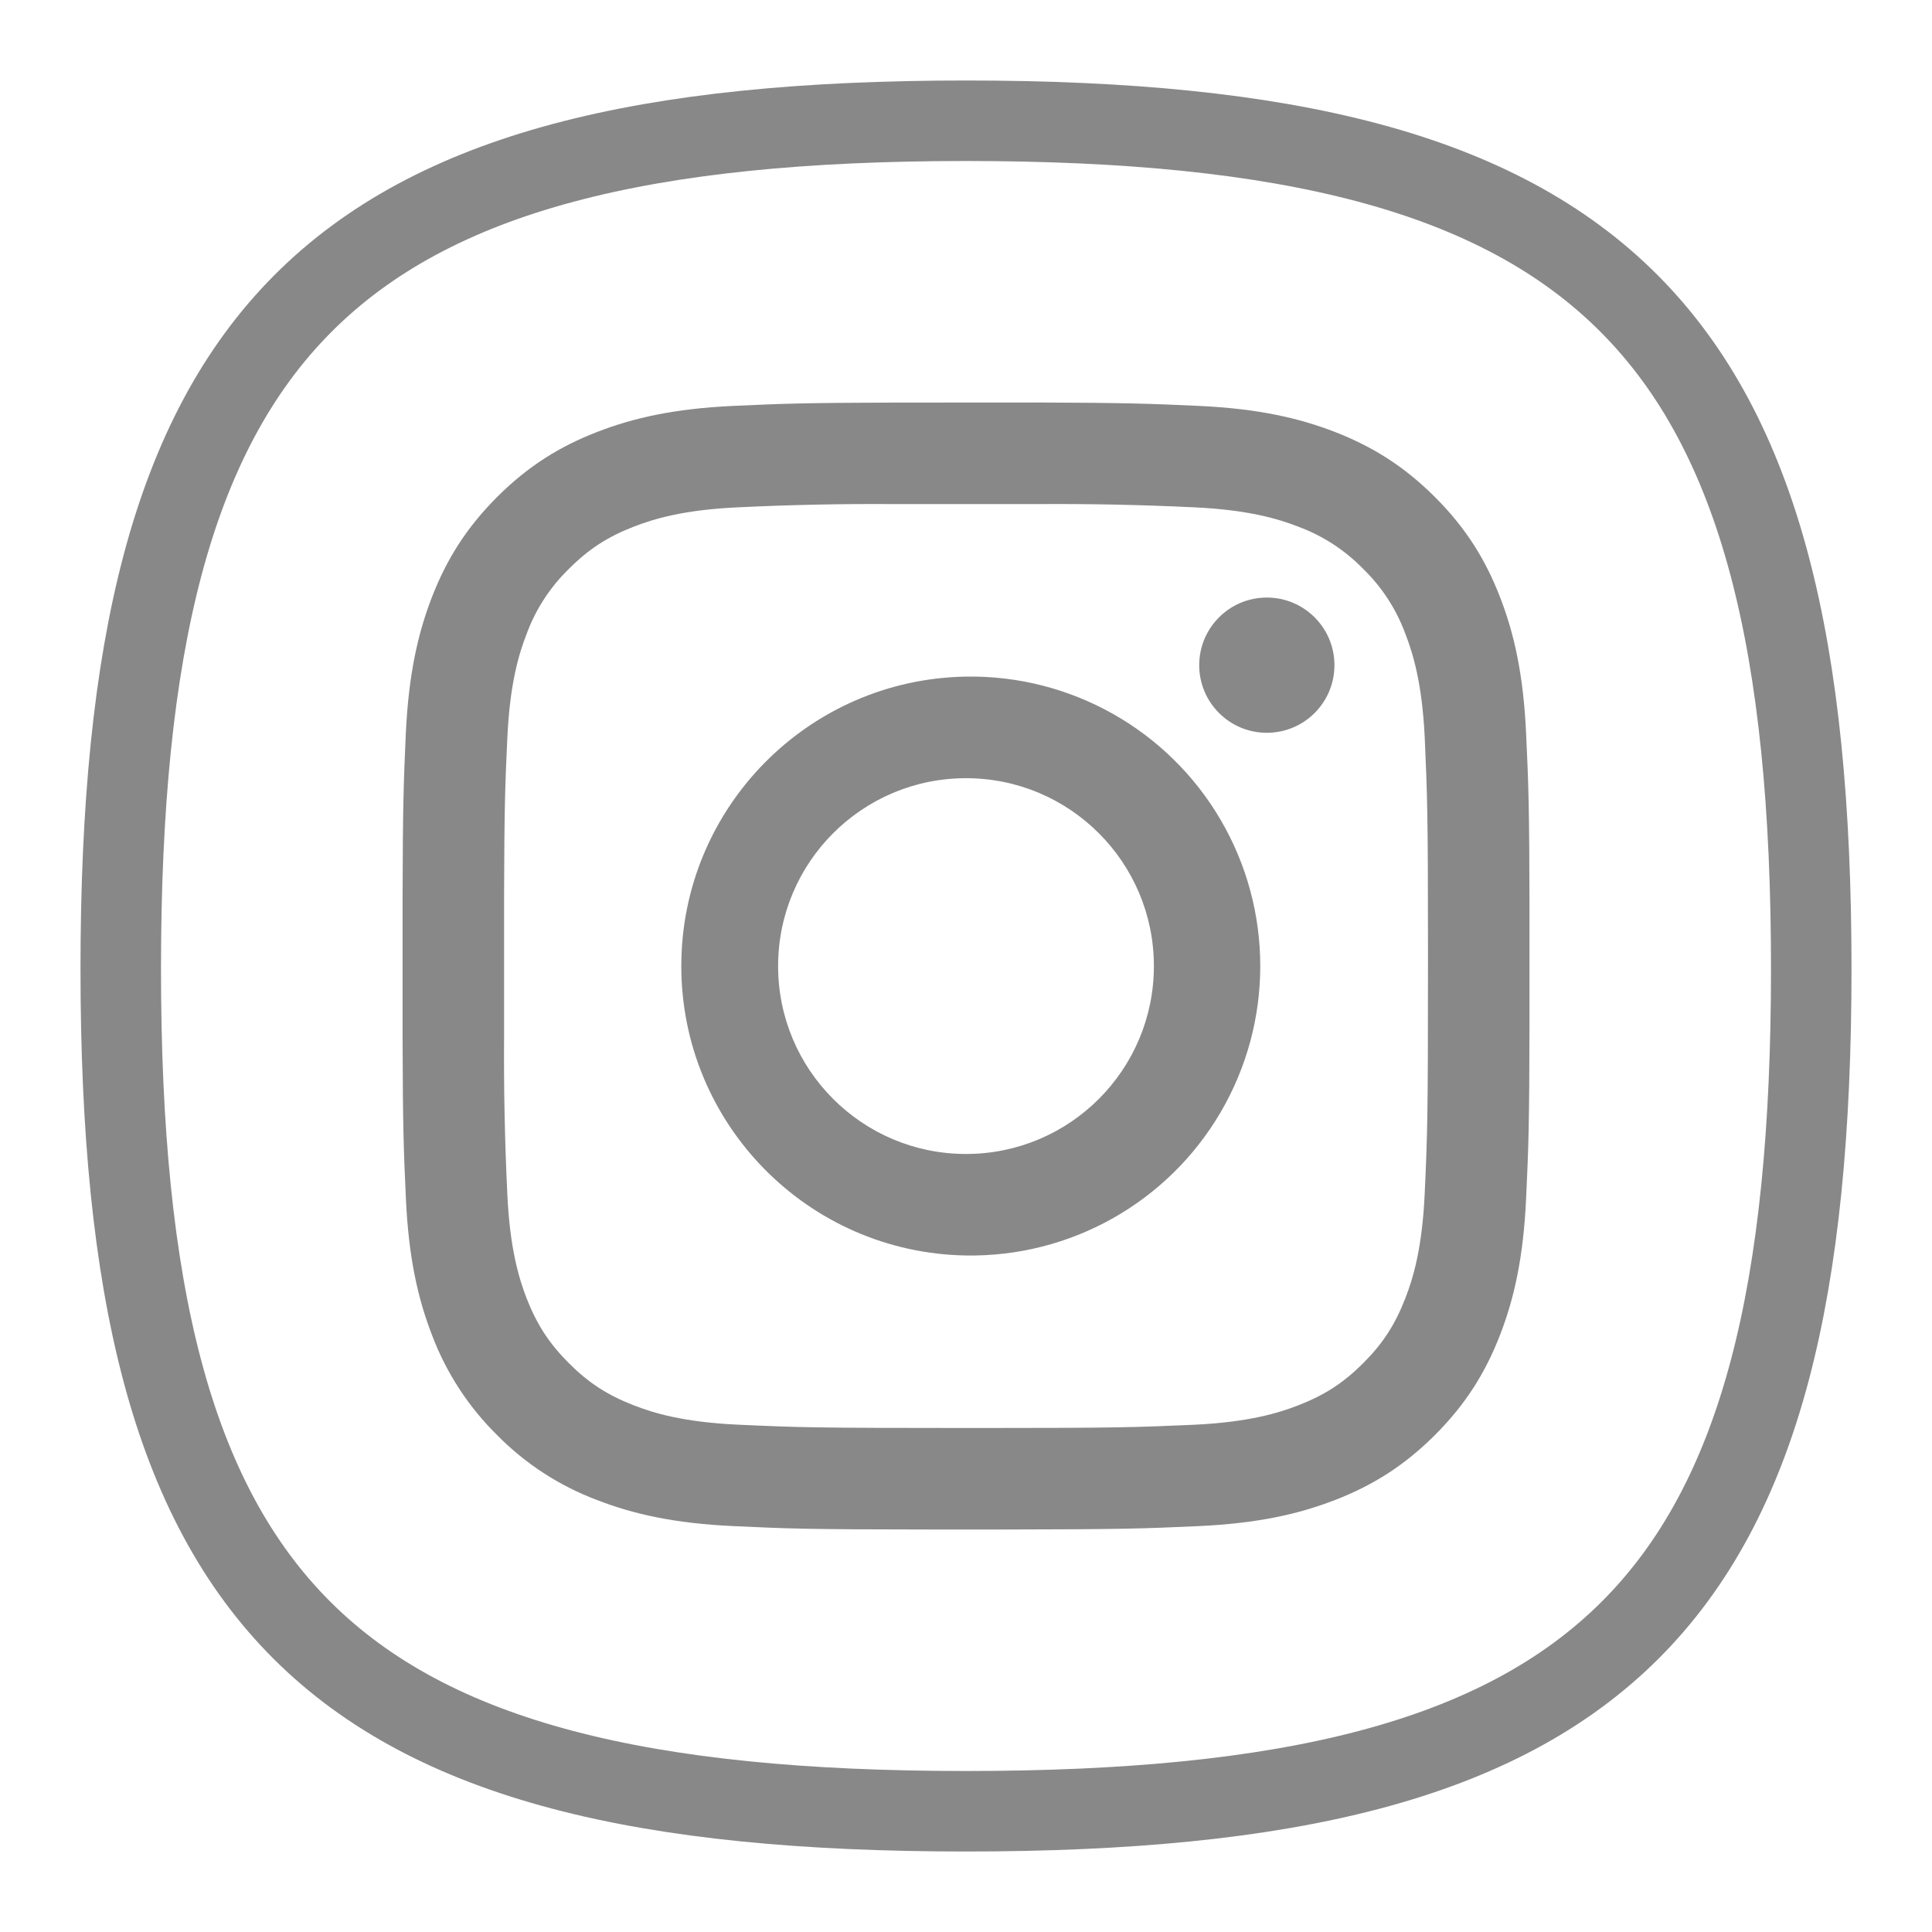
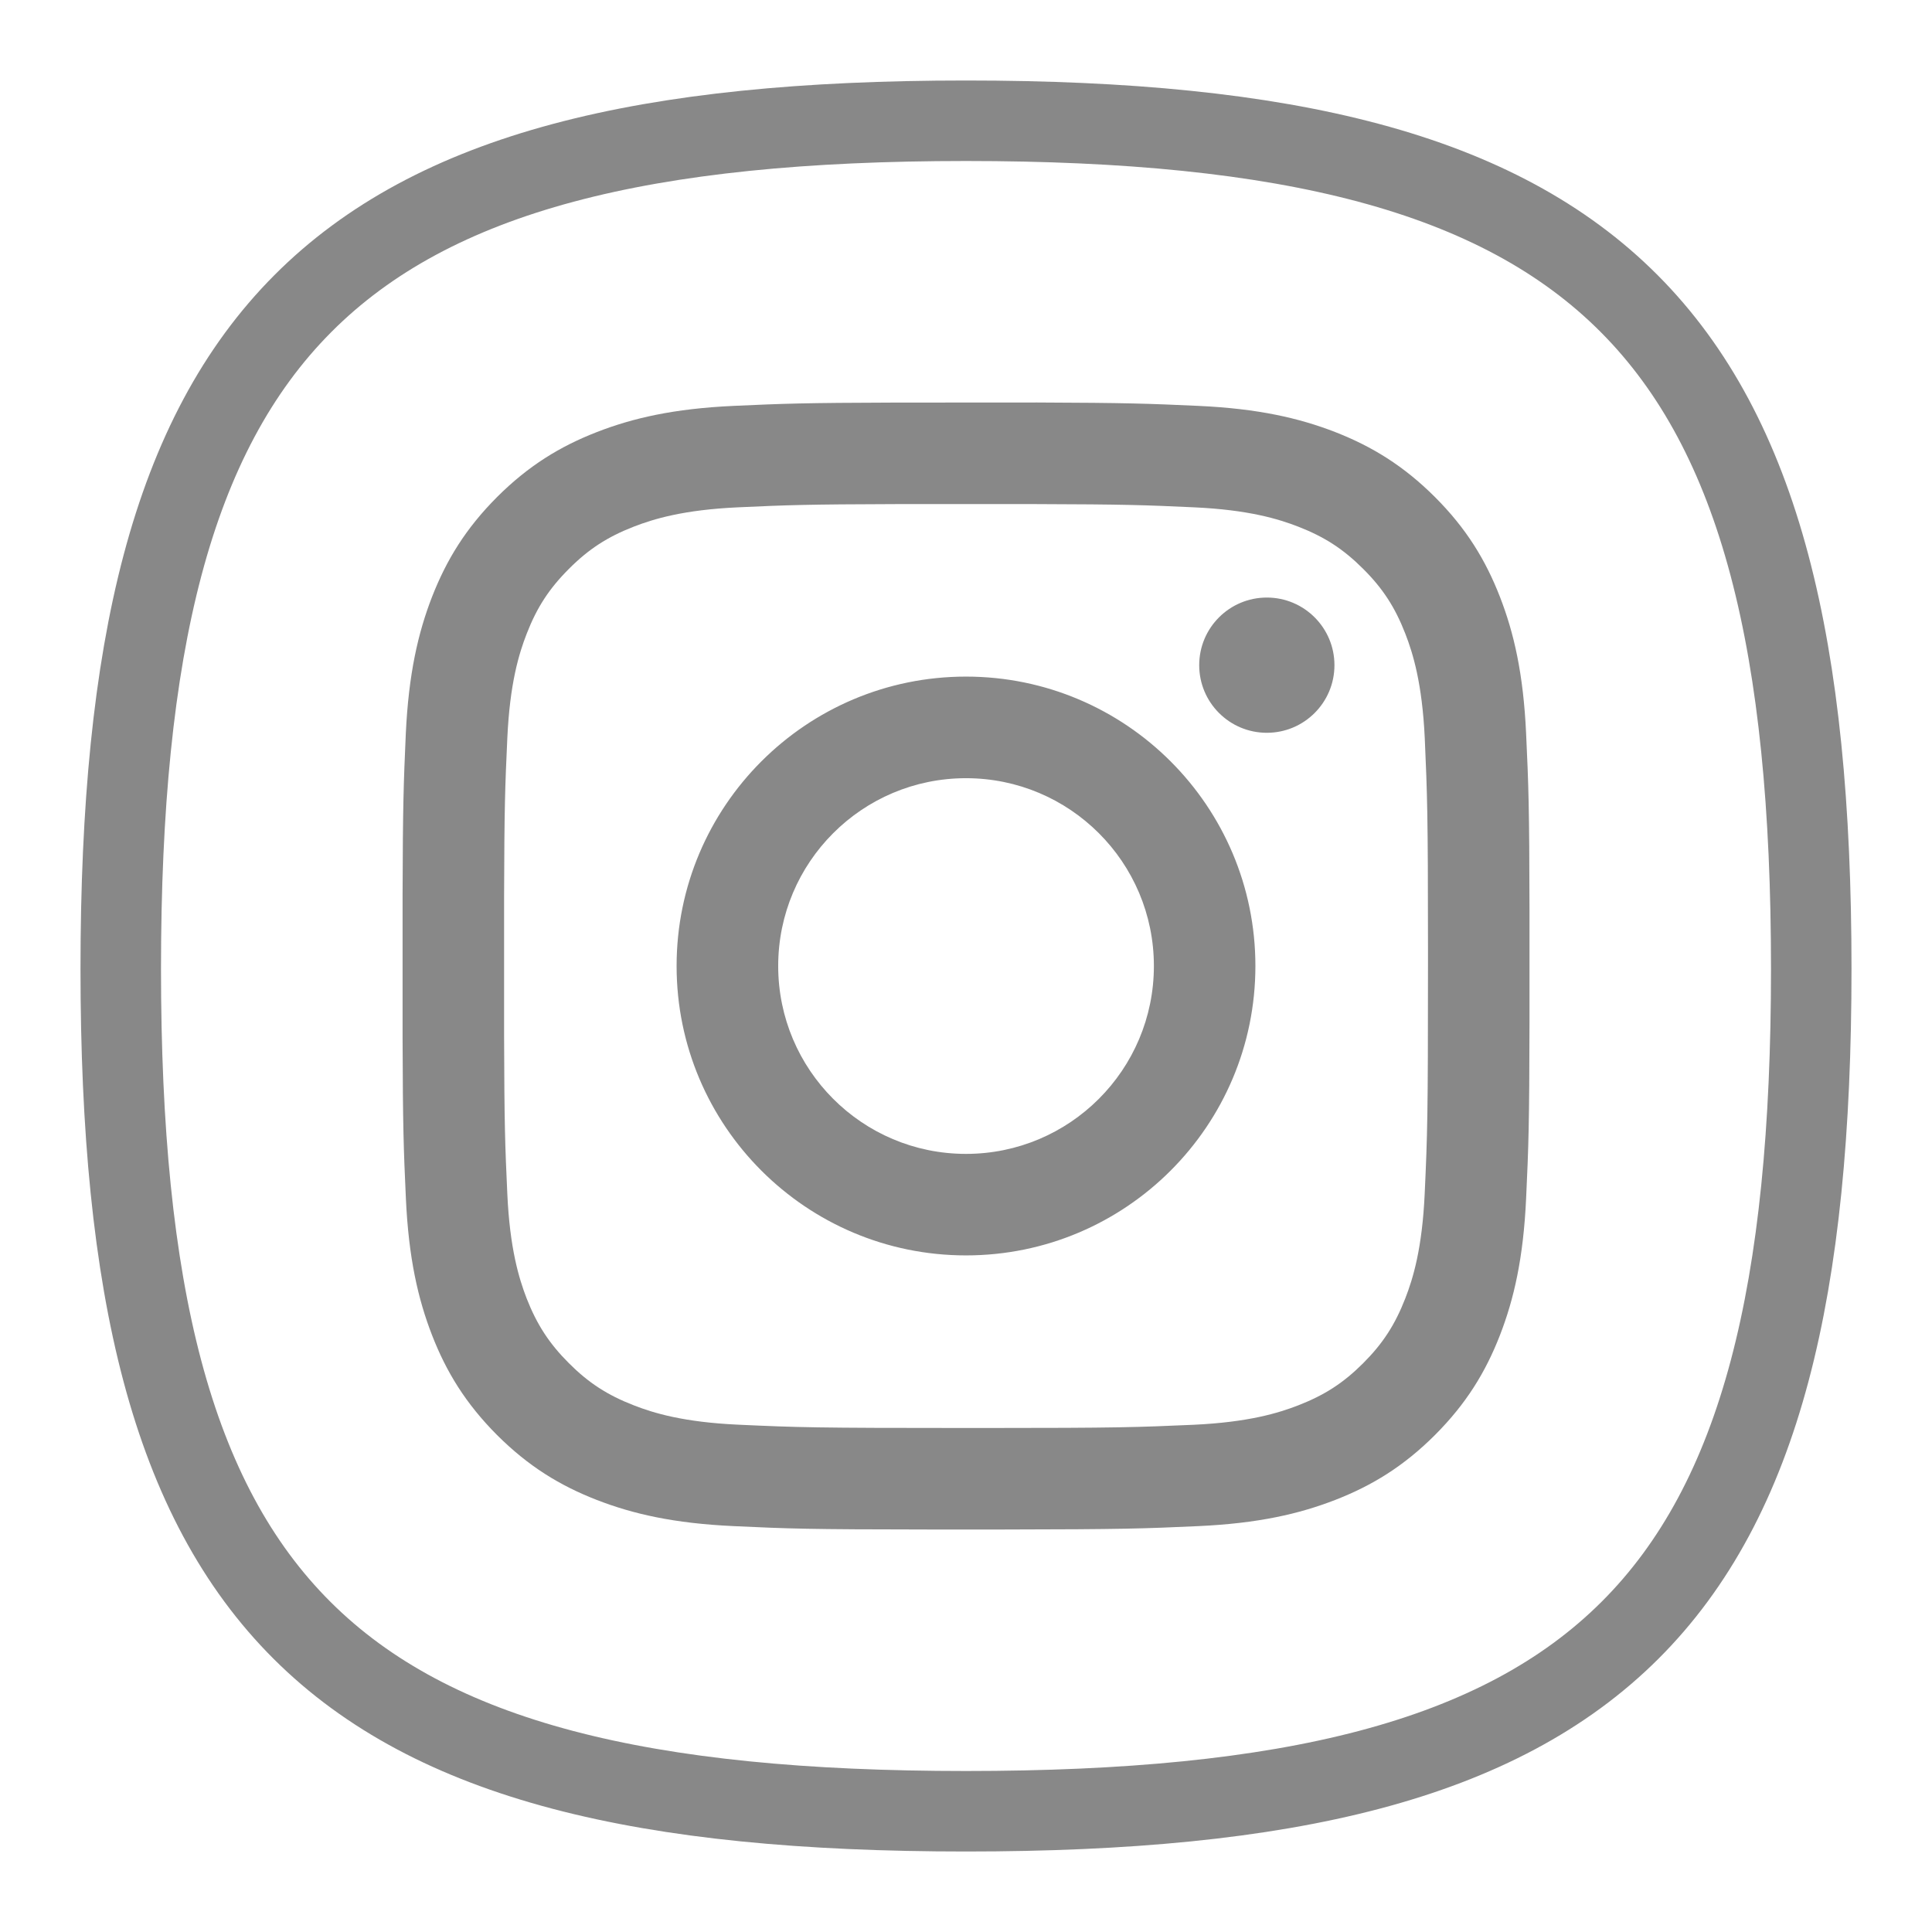
- <svg xmlns="http://www.w3.org/2000/svg" width="24" height="24">
+ <svg xmlns="http://www.w3.org/2000/svg" width="24" height="24" viewBox="0 0 24 24">
  <g fill="none" fill-rule="evenodd">
-     <path d="M0 0h24v24H0z" />
+     <path d="M0 0H24V24H0z" />
    <path stroke="#888" d="M12 22.5c7.991 0 10.5-2.501 10.5-10.466C22.5 4.047 19.97 1.5 12 1.5 4.03 1.5 1.5 4.048 1.5 12.034 1.5 20 4.009 22.5 12 22.5z" />
-     <path fill="#888" d="M12.885 5c1.12.004 1.39.014 2.001.042.745.034 1.254.152 1.7.325.46.18.85.419 1.24.808.389.389.628.78.807 1.24.173.445.291.954.325 1.699.03.645.04.91.042 2.196v1.38c-.002 1.286-.012 1.552-.042 2.196-.034.745-.152 1.254-.325 1.7-.179.46-.418.85-.807 1.24-.39.389-.78.628-1.24.807-.446.173-.955.291-1.7.325-.678.031-.937.04-2.407.042h-.958c-1.47-.001-1.728-.01-2.407-.042-.745-.034-1.254-.152-1.7-.325a3.444 3.444 0 01-1.24-.807 3.457 3.457 0 01-.807-1.24c-.173-.446-.291-.955-.325-1.7-.028-.61-.038-.881-.041-2v-1.771c.003-1.12.013-1.39.04-2.001.035-.745.153-1.254.326-1.7.18-.46.419-.85.808-1.24.389-.388.78-.628 1.24-.807.445-.173.954-.291 1.699-.325.61-.028.881-.038 2.001-.041zm-.016 1.262h-1.738a35.23 35.23 0 00-1.96.04c-.682.031-1.053.145-1.3.241-.326.127-.56.279-.804.524a2.168 2.168 0 00-.524.805c-.096.246-.21.617-.241 1.3-.028.603-.037.861-.04 1.959v1.738a35.23 35.23 0 00.04 1.96c.031.682.145 1.053.24 1.3.128.326.28.56.525.805s.478.396.805.523c.246.096.617.21 1.3.241.737.034.959.041 2.828.041h.245c1.646 0 1.88-.009 2.584-.04.682-.032 1.053-.146 1.3-.242.326-.127.56-.278.805-.523s.396-.479.523-.805c.096-.247.21-.618.241-1.3.034-.738.041-.96.041-2.829v-.245c0-1.645-.009-1.879-.04-2.584-.032-.682-.146-1.053-.242-1.3a2.162 2.162 0 00-.523-.804 2.176 2.176 0 00-.805-.524c-.247-.096-.618-.21-1.3-.241a35.23 35.23 0 00-1.96-.04zM12 8.405a3.596 3.596 0 11-.001 7.191A3.596 3.596 0 0112 8.405zm0 1.262a2.333 2.333 0 100 4.668 2.333 2.333 0 000-4.668zm3.737-2.244a.84.84 0 110 1.68.84.84 0 010-1.68z" />
+     <path fill="#888" d="M12.885 5c1.12.004 1.39.014 2.001.042.745.034 1.254.152 1.7.325.46.18.85.419 1.24.808.389.389.628.78.807 1.24.173.445.291.954.325 1.699.03.645.04.91.042 2.196v1.38c-.002 1.286-.012 1.552-.042 2.196-.034.745-.152 1.254-.325 1.7-.179.46-.418.85-.807 1.24-.39.389-.78.628-1.24.807-.446.173-.955.291-1.7.325-.678.031-.937.04-2.407.042h-.958c-1.47-.001-1.728-.01-2.407-.042-.745-.034-1.254-.152-1.7-.325-.46-.179-.85-.418-1.24-.807-.388-.39-.628-.78-.807-1.24-.173-.446-.291-.955-.325-1.7-.028-.61-.038-.881-.041-2v-1.771c.003-1.12.013-1.39.04-2.001.035-.745.153-1.254.326-1.7.18-.46.419-.85.808-1.24.389-.388.78-.628 1.24-.807.445-.173.954-.291 1.699-.325.61-.028.881-.038 2.001-.041zm-.016 1.262h-1.738c-1.098.003-1.356.012-1.96.04-.682.031-1.053.145-1.3.241-.326.127-.56.279-.804.524-.245.245-.397.478-.524.805-.096.246-.21.617-.241 1.3-.028.603-.037.861-.04 1.959v1.738c.003 1.098.012 1.356.04 1.96.031.682.145 1.053.24 1.3.128.326.28.56.525.805s.478.396.805.523c.246.096.617.21 1.3.241.737.034.959.041 2.828.041h.245c1.646 0 1.88-.009 2.584-.04.682-.032 1.053-.146 1.3-.242.326-.127.56-.278.805-.523s.396-.479.523-.805c.096-.247.21-.618.241-1.3.034-.738.041-.96.041-2.829v-.245c0-1.645-.009-1.879-.04-2.584-.032-.682-.146-1.053-.242-1.3-.127-.326-.278-.56-.523-.804-.245-.245-.479-.397-.805-.524-.247-.096-.618-.21-1.3-.241-.604-.028-.862-.037-1.96-.04zM12 8.405c1.985 0 3.595 1.61 3.595 3.595s-1.61 3.595-3.595 3.595S8.405 13.985 8.405 12 10.015 8.405 12 8.405zm0 1.262c-1.289 0-2.333 1.044-2.333 2.333 0 1.289 1.044 2.334 2.333 2.334 1.289 0 2.334-1.045 2.334-2.334 0-1.289-1.045-2.333-2.334-2.333zm3.737-2.244c.464 0 .84.376.84.84 0 .464-.376.84-.84.84-.464 0-.84-.376-.84-.84 0-.464.376-.84.84-.84z" />
  </g>
</svg>
